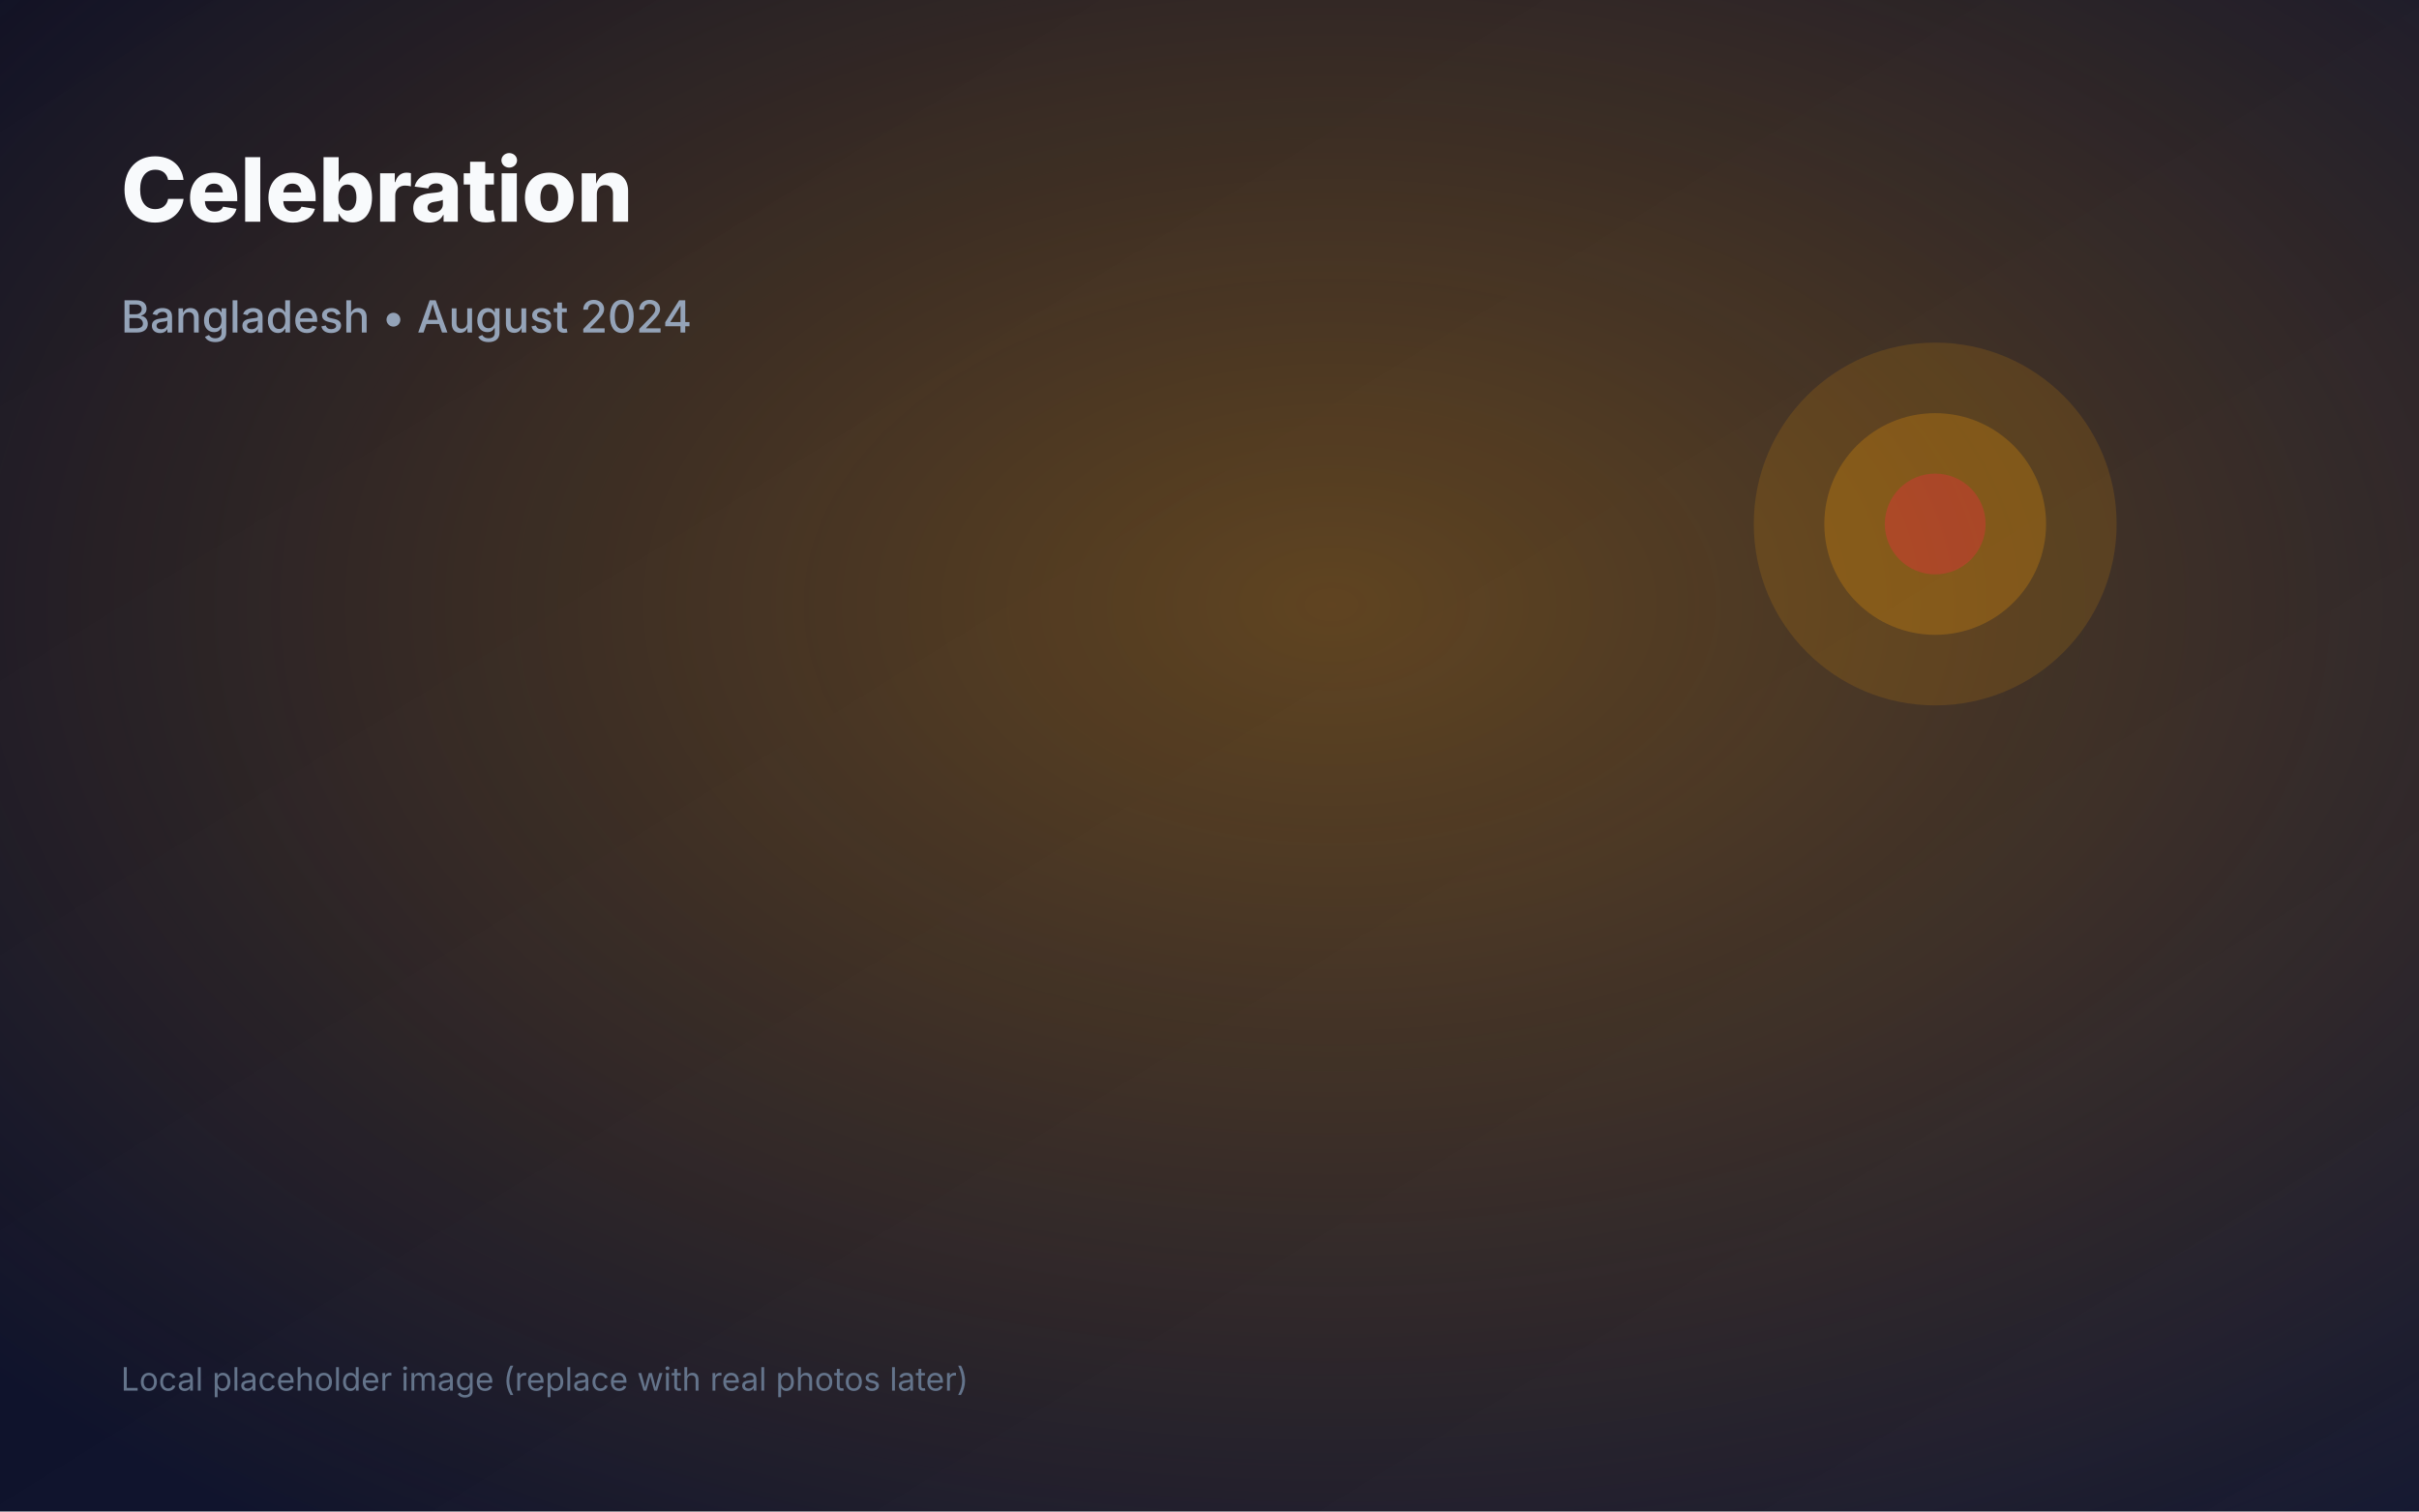
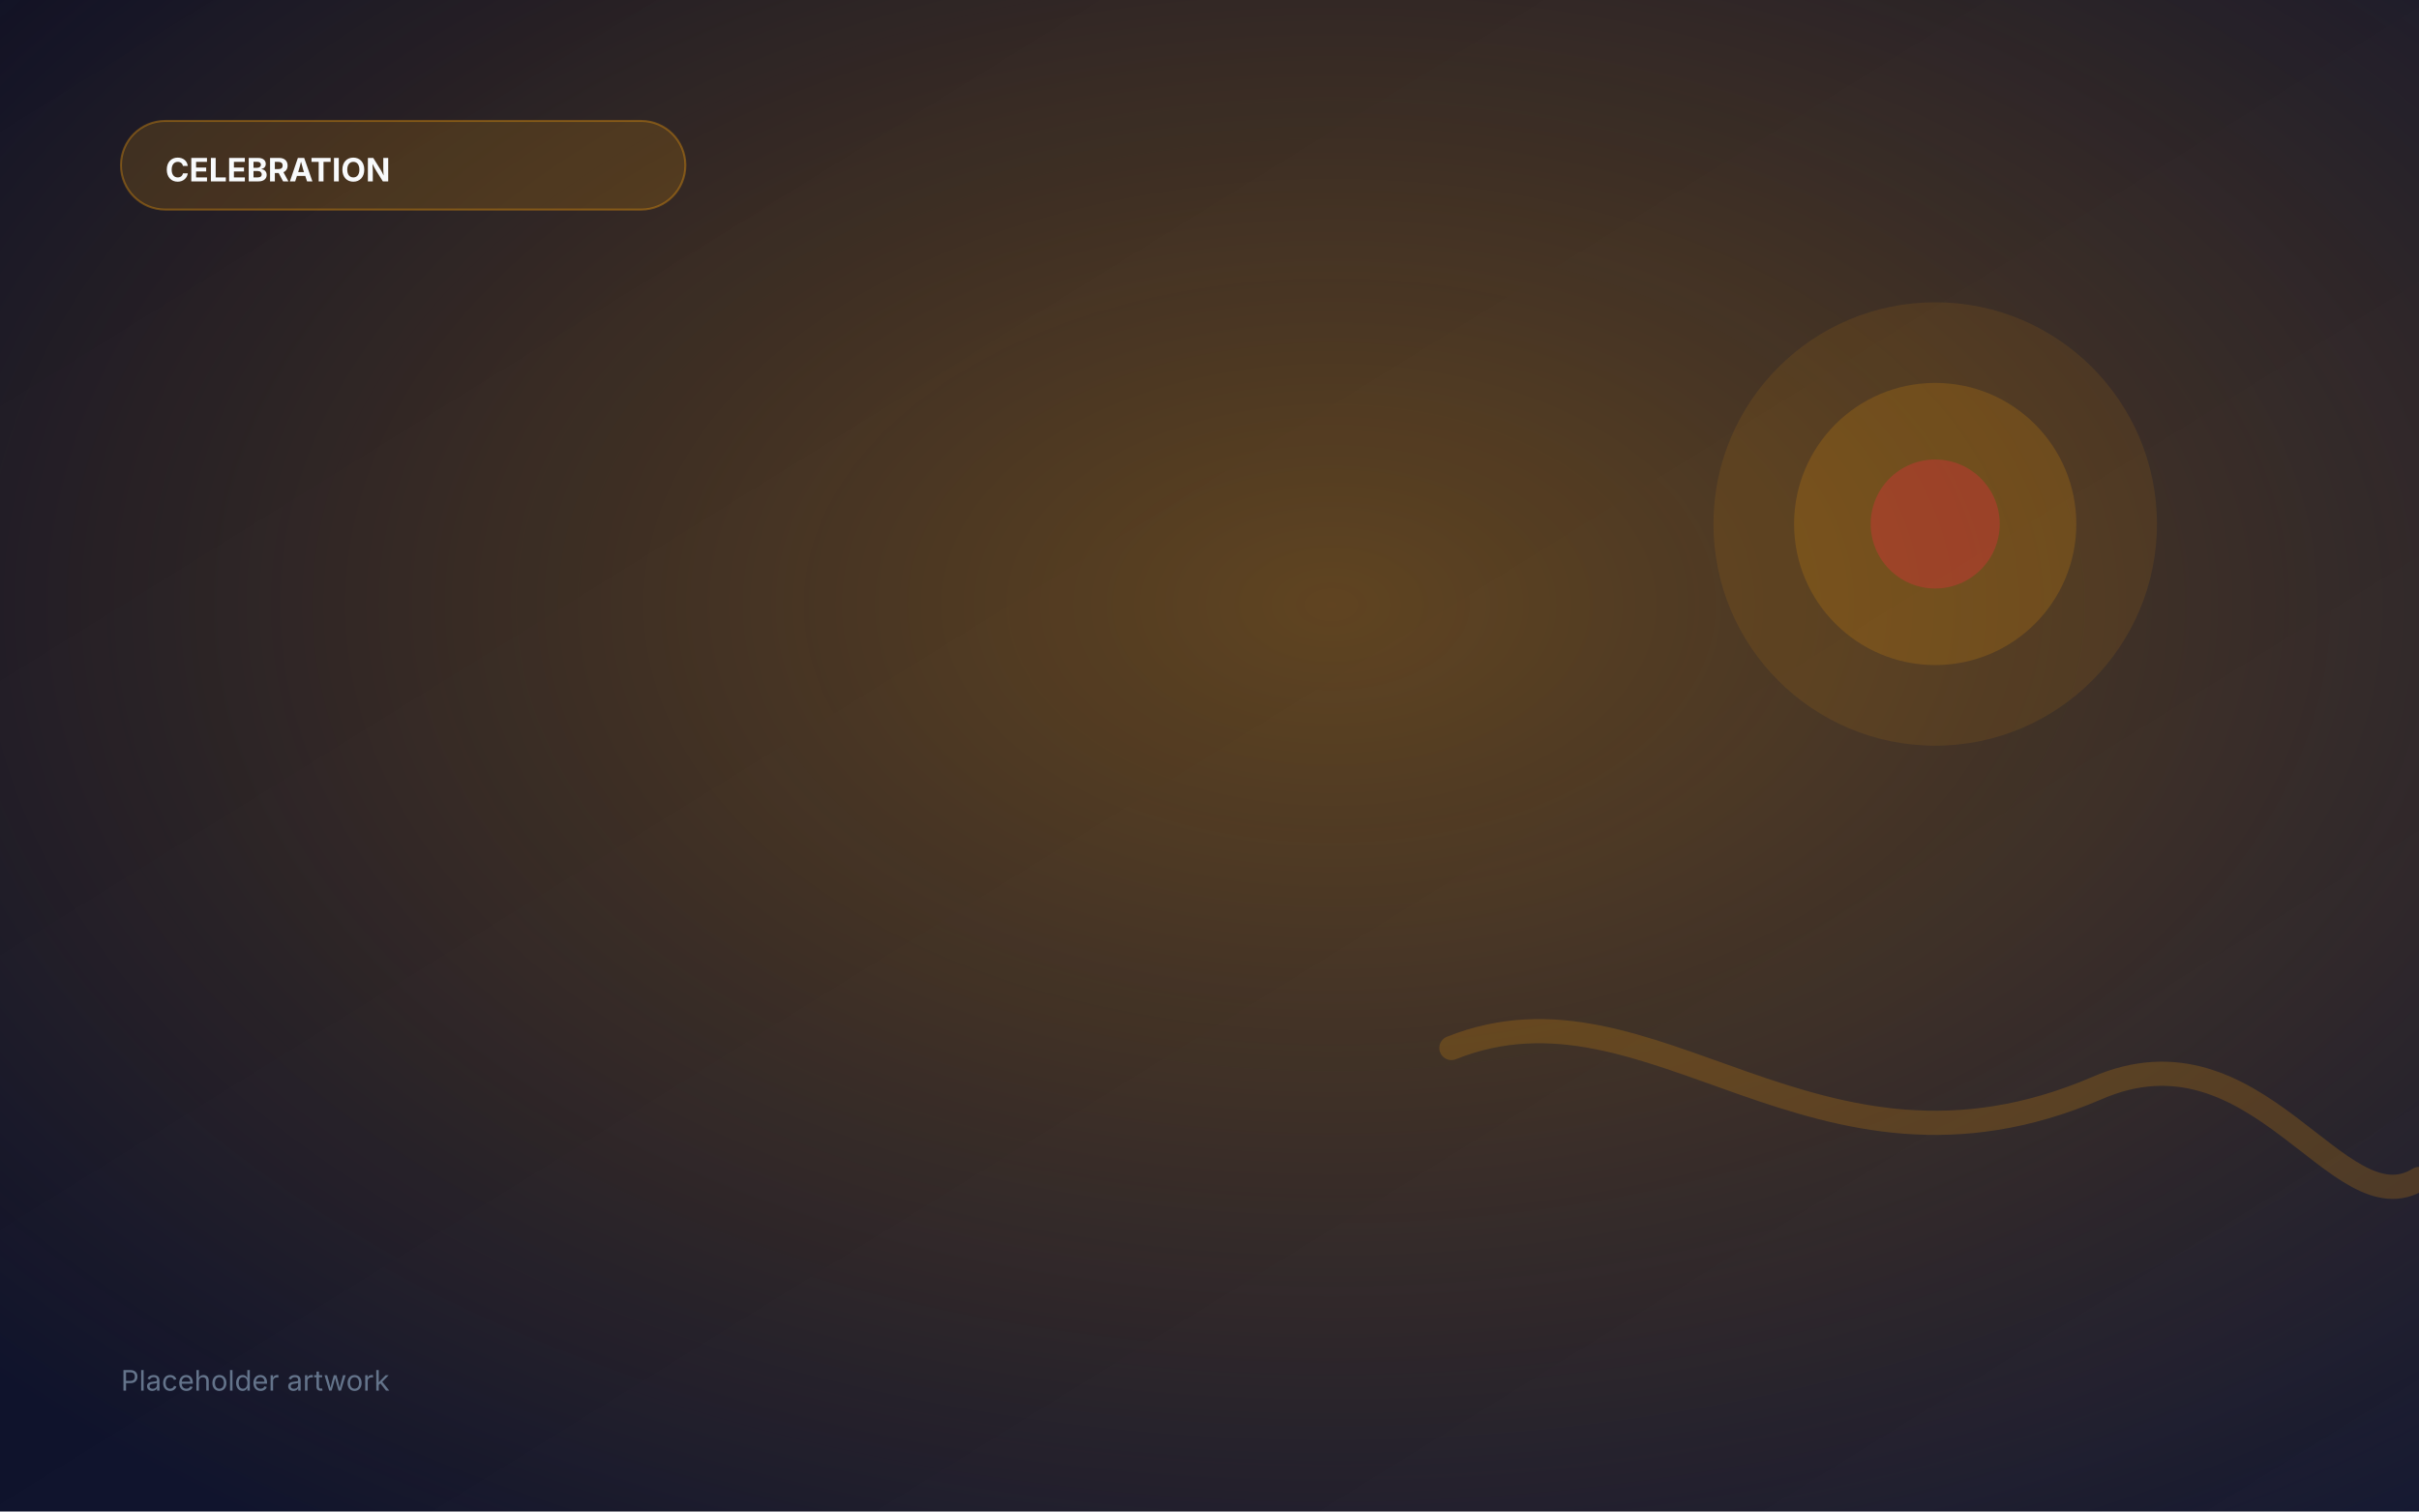
<svg xmlns="http://www.w3.org/2000/svg" width="1200" height="750" viewBox="0 0 1200 750">
  <defs>
    <linearGradient id="bg" x1="0" y1="0" x2="1" y2="1">
      <stop offset="0" stop-color="#0A0E27" />
      <stop offset="1" stop-color="#151932" />
    </linearGradient>
    <radialGradient id="glow" cx="55%" cy="40%" r="75%">
      <stop offset="0" stop-color="rgba(245,158,11,0.35)" />
      <stop offset="1" stop-color="rgba(245,158,11,0)" />
    </radialGradient>
  </defs>
  <rect width="1200" height="750" fill="url(#bg)" />
  <rect width="1200" height="750" fill="url(#glow)" />
-   <text x="60" y="110" fill="#F8FAFC" font-family="Inter, system-ui, -apple-system" font-size="44" font-weight="800">Celebration</text>
-   <text x="60" y="165" fill="#94A3B8" font-family="Inter, system-ui, -apple-system" font-size="22" font-weight="500">Bangladesh • August 2024</text>
-   <circle cx="960" cy="260" r="90" fill="rgba(245,158,11,0.15)" />
-   <circle cx="960" cy="260" r="55" fill="rgba(245,158,11,0.25)" />
-   <circle cx="960" cy="260" r="25" fill="rgba(244,42,65,0.35)" />
-   <text x="60" y="690" fill="#64748B" font-family="Inter, system-ui, -apple-system" font-size="16">Local placeholder image (replace with real photos later)</text>
+   <rect x="60" y="60" width="280" height="44" rx="22" fill="rgba(245,158,11,0.16)" stroke="rgba(245,158,11,0.35)" />
+   <text x="82" y="90" fill="#F8FAFC" font-family="Inter, system-ui, -apple-system" font-size="16" font-weight="700">CELEBRATION</text>
+   <circle cx="960" cy="260" r="110" fill="rgba(245,158,11,0.10)" />
+   <circle cx="960" cy="260" r="70" fill="rgba(245,158,11,0.18)" />
+   <circle cx="960" cy="260" r="32" fill="rgba(244,42,65,0.32)" />
+   <path d="M720 520 C 820 480, 900 600, 1040 540 C 1120 505, 1160 610, 1200 585" fill="none" stroke="rgba(245,158,11,0.20)" stroke-width="12" stroke-linecap="round" />
+   <text x="60" y="690" fill="#64748B" font-family="Inter, system-ui, -apple-system" font-size="14">Placeholder artwork</text>
</svg>
